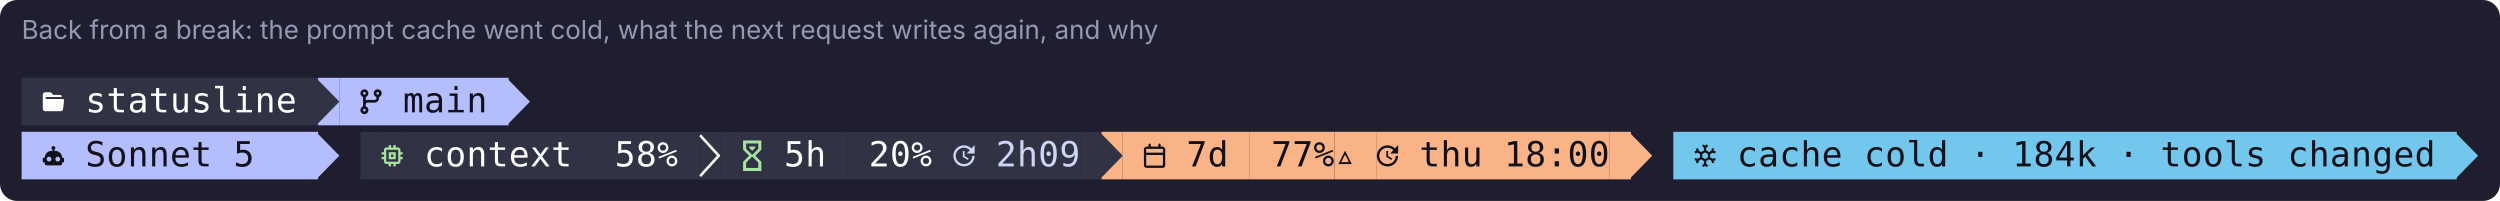
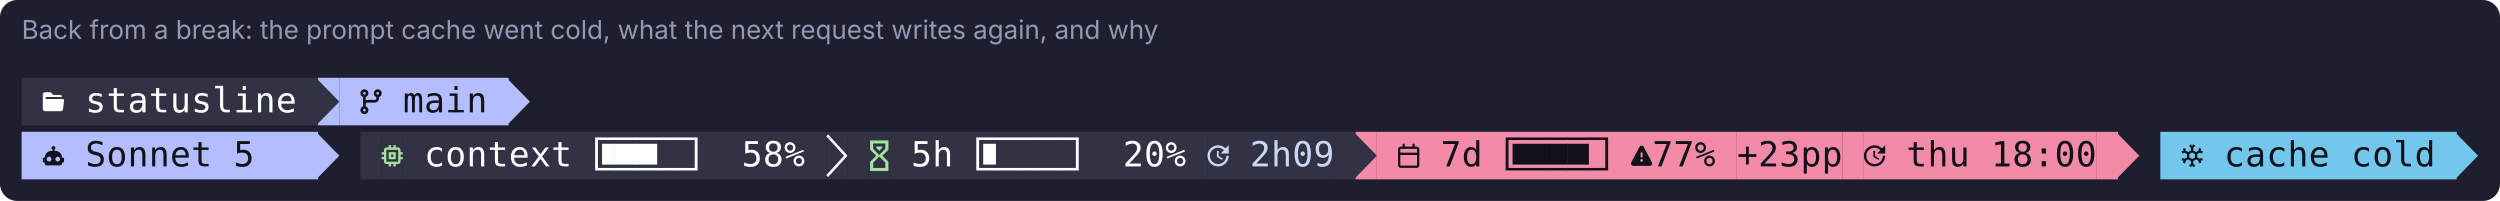
<svg xmlns="http://www.w3.org/2000/svg" width="1157" height="93" viewBox="0 0 1157 93" role="img" aria-label="Back from a break: the prompt cache went cold, what the next request writes again, and why">
  <rect width="1157" height="93" rx="8" fill="#1e1e2e" />
  <text x="10" y="18" font-family="-apple-system,Segoe UI,system-ui,sans-serif" font-size="12" fill="#9399b2">Back from a break: the prompt cache went cold, what the next request writes again, and why</text>
  <rect x="10.00" y="36" width="137.20" height="22" fill="rgb(49,50,68)" />
  <path d="M133 1134H400Q466 1134 507 1080L576 989Q582 981 591 981H991Q1022 981 1045 959Q1068 936 1067 905V867H210Q187 867 170.0 850.0Q153 833 153 810Q153 786 170.0 769.0Q187 752 210 752H1123Q1154 752 1177 730Q1200 707 1199 676Q1199 670 1199 667L1144 200Q1144 144 1105.0 105.0Q1066 66 1010 66H133Q78 66 39.0 105.0Q0 144 0 200V1000Q0 1056 39.0 1095.0Q78 1134 133 1134Z" fill="rgb(255,255,255)" transform="translate(19.80 52.00) scale(0.00821 -0.00821)" />
  <text x="44.30" y="52" text-anchor="middle" font-family="ui-monospace,SFMono-Regular,Menlo,Consolas,monospace" font-size="16" fill="rgb(255,255,255)">s</text>
  <text x="54.10" y="52" text-anchor="middle" font-family="ui-monospace,SFMono-Regular,Menlo,Consolas,monospace" font-size="16" fill="rgb(255,255,255)">t</text>
  <text x="63.90" y="52" text-anchor="middle" font-family="ui-monospace,SFMono-Regular,Menlo,Consolas,monospace" font-size="16" fill="rgb(255,255,255)">a</text>
  <text x="73.70" y="52" text-anchor="middle" font-family="ui-monospace,SFMono-Regular,Menlo,Consolas,monospace" font-size="16" fill="rgb(255,255,255)">t</text>
  <text x="83.50" y="52" text-anchor="middle" font-family="ui-monospace,SFMono-Regular,Menlo,Consolas,monospace" font-size="16" fill="rgb(255,255,255)">u</text>
  <text x="93.30" y="52" text-anchor="middle" font-family="ui-monospace,SFMono-Regular,Menlo,Consolas,monospace" font-size="16" fill="rgb(255,255,255)">s</text>
  <text x="103.10" y="52" text-anchor="middle" font-family="ui-monospace,SFMono-Regular,Menlo,Consolas,monospace" font-size="16" fill="rgb(255,255,255)">l</text>
  <text x="112.90" y="52" text-anchor="middle" font-family="ui-monospace,SFMono-Regular,Menlo,Consolas,monospace" font-size="16" fill="rgb(255,255,255)">i</text>
  <text x="122.70" y="52" text-anchor="middle" font-family="ui-monospace,SFMono-Regular,Menlo,Consolas,monospace" font-size="16" fill="rgb(255,255,255)">n</text>
  <text x="132.50" y="52" text-anchor="middle" font-family="ui-monospace,SFMono-Regular,Menlo,Consolas,monospace" font-size="16" fill="rgb(255,255,255)">e</text>
  <rect x="147.20" y="36" width="9.80" height="22" fill="rgb(180,190,254)" />
  <path d="M-72 1812H13L1200 602L13 -612H-72Z" fill="rgb(49,50,68)" transform="translate(147.20 52.00) scale(0.00821 -0.00821)" />
  <rect x="157.00" y="36" width="78.40" height="22" fill="rgb(180,190,254)" />
  <path d="M750 1076Q750 1168 816.0 1234.0Q882 1300 975.0 1300.0Q1068 1300 1134.0 1234.0Q1200 1168 1200 1076Q1200 1004 1158 944Q1116 886 1049 864V800Q1049 698 976 624Q903 550 800 550H400Q359 550 329 522Q299 492 300 450V338Q366 314 408.0 256.0Q450 198 450 126Q450 32 384.0 -34.0Q318 -100 225 -100Q132 -100 66 -34Q0 32 0 126Q0 198 42.0 256.0Q84 314 150 338V864Q84 888 42.0 946.0Q0 1004 0 1076Q0 1168 66.0 1234.0Q132 1300 225.0 1300.0Q318 1300 384.0 1234.0Q450 1168 450 1076Q450 1004 408.0 946.0Q366 888 300 864V680Q348 700 400 700H800Q841 700 871.0 730.0Q901 760 900 800V864Q834 888 792.0 946.0Q750 1004 750 1076ZM225 1000Q255 1000 277.0 1022.0Q299 1044 300 1076Q300 1106 278.0 1128.0Q256 1150 225.0 1150.0Q194 1150 172.0 1128.0Q150 1106 150.0 1075.0Q150 1044 172.0 1022.0Q194 1000 225 1000ZM975 1000Q1005 1000 1027.0 1022.0Q1049 1044 1049.0 1075.0Q1049 1106 1028 1128Q1006 1150 975.0 1150.0Q944 1150 922.0 1128.0Q900 1106 900.0 1075.0Q900 1044 922.0 1022.0Q944 1000 975 1000ZM225 50Q255 50 277 72Q299 94 300 126Q300 156 278.0 178.0Q256 200 225.0 200.0Q194 200 172.0 178.0Q150 156 150.0 125.0Q150 94 172.0 72.0Q194 50 225 50Z" fill="rgb(17,17,27)" transform="translate(166.80 52.00) scale(0.00821 -0.00821)" />
  <text x="191.30" y="52" text-anchor="middle" font-family="ui-monospace,SFMono-Regular,Menlo,Consolas,monospace" font-size="16" fill="rgb(17,17,27)">m</text>
  <text x="201.10" y="52" text-anchor="middle" font-family="ui-monospace,SFMono-Regular,Menlo,Consolas,monospace" font-size="16" fill="rgb(17,17,27)">a</text>
  <text x="210.90" y="52" text-anchor="middle" font-family="ui-monospace,SFMono-Regular,Menlo,Consolas,monospace" font-size="16" fill="rgb(17,17,27)">i</text>
  <text x="220.70" y="52" text-anchor="middle" font-family="ui-monospace,SFMono-Regular,Menlo,Consolas,monospace" font-size="16" fill="rgb(17,17,27)">n</text>
  <path d="M-72 1812H13L1200 602L13 -612H-72Z" fill="rgb(180,190,254)" transform="translate(235.40 52.00) scale(0.00821 -0.00821)" />
  <rect x="10.00" y="61" width="137.20" height="22" fill="rgb(180,190,254)" />
  <path d="M600 1144Q646 1144 678.0 1112.0Q710 1080 710 1037Q710 1006 694.0 980.5Q678 955 654 943V874H710Q812 874 900.0 821.5Q988 769 1039.0 682.0Q1090 595 1090 490H1144Q1166 490 1183.0 475.0Q1200 460 1200 437V274Q1200 251 1183.0 235.5Q1166 220 1144 220H1090V164Q1090 120 1058.0 88.0Q1026 56 980 56H220Q174 56 142.0 88.0Q110 120 110 164V220H56Q34 220 17.0 235.0Q0 250 0 274V437Q0 460 16.0 475.0Q32 490 56 490H110Q110 595 161.0 682.0Q212 769 300.0 821.5Q388 874 490 874H546V943Q522 956 506.0 981.0Q490 1006 490 1037Q490 1081 522.0 1112.5Q554 1144 600 1144ZM354 546Q298 546 259.0 505.5Q220 465 220.0 409.0Q220 353 259.0 313.5Q298 274 354.0 274.0Q410 274 450.0 313.5Q490 353 490.0 409.0Q490 465 450.0 505.5Q410 546 354 546ZM846 546Q790 546 750.0 505.5Q710 465 710.0 409.0Q710 353 749.0 313.5Q788 274 844.0 274.0Q900 274 940.0 313.5Q980 353 980.0 409.0Q980 465 941.0 505.5Q902 546 846 546Z" fill="rgb(17,17,27)" transform="translate(19.80 77.00) scale(0.00821 -0.00821)" />
  <text x="44.30" y="77" text-anchor="middle" font-family="ui-monospace,SFMono-Regular,Menlo,Consolas,monospace" font-size="16" fill="rgb(17,17,27)">S</text>
  <text x="54.10" y="77" text-anchor="middle" font-family="ui-monospace,SFMono-Regular,Menlo,Consolas,monospace" font-size="16" fill="rgb(17,17,27)">o</text>
  <text x="63.90" y="77" text-anchor="middle" font-family="ui-monospace,SFMono-Regular,Menlo,Consolas,monospace" font-size="16" fill="rgb(17,17,27)">n</text>
  <text x="73.70" y="77" text-anchor="middle" font-family="ui-monospace,SFMono-Regular,Menlo,Consolas,monospace" font-size="16" fill="rgb(17,17,27)">n</text>
  <text x="83.50" y="77" text-anchor="middle" font-family="ui-monospace,SFMono-Regular,Menlo,Consolas,monospace" font-size="16" fill="rgb(17,17,27)">e</text>
  <text x="93.30" y="77" text-anchor="middle" font-family="ui-monospace,SFMono-Regular,Menlo,Consolas,monospace" font-size="16" fill="rgb(17,17,27)">t</text>
  <text x="112.90" y="77" text-anchor="middle" font-family="ui-monospace,SFMono-Regular,Menlo,Consolas,monospace" font-size="16" fill="rgb(17,17,27)">5</text>
  <path d="M-72 1812H13L1200 602L13 -612H-72Z" fill="rgb(180,190,254)" transform="translate(147.20 77.00) scale(0.00821 -0.00821)" />
  <rect x="166.80" y="61" width="9.80" height="22" fill="rgb(49,50,68)" />
  <rect x="176.60" y="61" width="9.80" height="22" fill="rgb(49,50,68)" />
  <path d="M935 266H265V935H935ZM1200 666V800H1065V935Q1065 988 1026.0 1027.0Q987 1066 935 1066H800Q800 1065 800 1200H665V1066H534Q534 1065 534 1200H400V1066H265Q212 1066 173.5 1027.0Q135 988 135 935V800H0V666H135V534H0Q0 535 0 401H135V266Q135 213 174.0 174.0Q213 135 265 135H400V0H534V135H665V0H800V135H935Q988 135 1026.5 174.0Q1065 213 1065 266V401H1200V534H1065V666ZM665 534H534V666H665ZM800 800H400Q400 801 400 401H800Z" fill="rgb(166,227,161)" transform="translate(176.60 77.00) scale(0.00821 -0.00821)" />
-   <rect x="186.40" y="61" width="88.20" height="22" fill="rgb(49,50,68)" />
+   <rect x="186.40" y="61" width="196.00" height="22" fill="rgb(49,50,68)" />
  <text x="201.10" y="77" text-anchor="middle" font-family="ui-monospace,SFMono-Regular,Menlo,Consolas,monospace" font-size="16" fill="rgb(255,255,255)">c</text>
  <text x="210.90" y="77" text-anchor="middle" font-family="ui-monospace,SFMono-Regular,Menlo,Consolas,monospace" font-size="16" fill="rgb(255,255,255)">o</text>
  <text x="220.70" y="77" text-anchor="middle" font-family="ui-monospace,SFMono-Regular,Menlo,Consolas,monospace" font-size="16" fill="rgb(255,255,255)">n</text>
  <text x="230.50" y="77" text-anchor="middle" font-family="ui-monospace,SFMono-Regular,Menlo,Consolas,monospace" font-size="16" fill="rgb(255,255,255)">t</text>
  <text x="240.30" y="77" text-anchor="middle" font-family="ui-monospace,SFMono-Regular,Menlo,Consolas,monospace" font-size="16" fill="rgb(255,255,255)">e</text>
  <text x="250.10" y="77" text-anchor="middle" font-family="ui-monospace,SFMono-Regular,Menlo,Consolas,monospace" font-size="16" fill="rgb(255,255,255)">x</text>
  <text x="259.90" y="77" text-anchor="middle" font-family="ui-monospace,SFMono-Regular,Menlo,Consolas,monospace" font-size="16" fill="rgb(255,255,255)">t</text>
-   <rect x="274.60" y="61" width="39.20" height="22" fill="rgb(49,50,68)" />
-   <text x="289.30" y="77" text-anchor="middle" font-family="ui-monospace,SFMono-Regular,Menlo,Consolas,monospace" font-size="16" fill="rgb(255,255,255)">5</text>
-   <text x="299.10" y="77" text-anchor="middle" font-family="ui-monospace,SFMono-Regular,Menlo,Consolas,monospace" font-size="16" fill="rgb(255,255,255)">8</text>
-   <text x="308.90" y="77" text-anchor="middle" font-family="ui-monospace,SFMono-Regular,Menlo,Consolas,monospace" font-size="16" fill="rgb(255,255,255)">%</text>
-   <rect x="313.80" y="61" width="9.80" height="22" fill="rgb(49,50,68)" />
-   <rect x="323.60" y="61" width="9.80" height="22" fill="rgb(49,50,68)" />
-   <path d="M0 1700 104 1800 1199 602 104 -600 0 -496 1000 602Z" fill="rgb(255,255,255)" transform="translate(323.60 77.00) scale(0.00821 -0.00821)" />
-   <rect x="333.40" y="61" width="9.80" height="22" fill="rgb(49,50,68)" />
-   <rect x="343.20" y="61" width="9.80" height="22" fill="rgb(49,50,68)" />
-   <path d="M84 1459H1116V943L774 600Q772 600 1116 258V-259H84V258L426 600Q428 600 84 943ZM942 214 600 556 256 214V-89H942ZM600 645 942 988V1291H256V988ZM426 1117H774V1053L600 879L426 1053Z" fill="rgb(166,227,161)" transform="translate(343.20 77.00) scale(0.00821 -0.00821)" />
-   <rect x="353.00" y="61" width="39.20" height="22" fill="rgb(49,50,68)" />
-   <text x="367.70" y="77" text-anchor="middle" font-family="ui-monospace,SFMono-Regular,Menlo,Consolas,monospace" font-size="16" fill="rgb(255,255,255)">5</text>
-   <text x="377.50" y="77" text-anchor="middle" font-family="ui-monospace,SFMono-Regular,Menlo,Consolas,monospace" font-size="16" fill="rgb(255,255,255)">h</text>
-   <rect x="392.20" y="61" width="39.20" height="22" fill="rgb(49,50,68)" />
-   <text x="406.90" y="77" text-anchor="middle" font-family="ui-monospace,SFMono-Regular,Menlo,Consolas,monospace" font-size="16" fill="rgb(255,255,255)">2</text>
-   <text x="416.70" y="77" text-anchor="middle" font-family="ui-monospace,SFMono-Regular,Menlo,Consolas,monospace" font-size="16" fill="rgb(255,255,255)">0</text>
-   <text x="426.50" y="77" text-anchor="middle" font-family="ui-monospace,SFMono-Regular,Menlo,Consolas,monospace" font-size="16" fill="rgb(255,255,255)">%</text>
-   <rect x="431.40" y="61" width="9.80" height="22" fill="rgb(49,50,68)" />
-   <rect x="441.20" y="61" width="58.80" height="22" fill="rgb(49,50,68)" />
-   <path d="M1201 725H748L932 912Q842 1002 721.5 1035.5Q601 1069 482.5 1039.0Q364 1009 273.0 920.0Q182 831 150.5 712.5Q119 594 150.5 475.0Q182 356 273.0 266.5Q364 177 482.5 146.0Q601 115 721.0 146.0Q841 177 932 265Q1067 403 1066 594H1201Q1201 488 1157 378Q1110 256 1026 174Q910 58 755.5 19.0Q601 -20 446.5 19.0Q292 58 178.0 172.5Q64 287 23.0 440.5Q-18 594 21.0 747.0Q60 900 176.0 1012.5Q292 1125 445.0 1166.0Q598 1207 751.0 1166.0Q904 1125 1019 1013L1201 1200ZM635 866V584L867 443L820 362L535 534V866Z" fill="rgb(205,214,244)" transform="translate(441.20 77.00) scale(0.00821 -0.00821)" />
-   <text x="465.70" y="77" text-anchor="middle" font-family="ui-monospace,SFMono-Regular,Menlo,Consolas,monospace" font-size="16" fill="rgb(205,214,244)">2</text>
-   <text x="475.50" y="77" text-anchor="middle" font-family="ui-monospace,SFMono-Regular,Menlo,Consolas,monospace" font-size="16" fill="rgb(205,214,244)">h</text>
-   <text x="485.30" y="77" text-anchor="middle" font-family="ui-monospace,SFMono-Regular,Menlo,Consolas,monospace" font-size="16" fill="rgb(205,214,244)">0</text>
-   <text x="495.10" y="77" text-anchor="middle" font-family="ui-monospace,SFMono-Regular,Menlo,Consolas,monospace" font-size="16" fill="rgb(205,214,244)">9</text>
-   <rect x="500.00" y="61" width="9.80" height="22" fill="rgb(49,50,68)" />
-   <rect x="509.80" y="61" width="9.80" height="22" fill="rgb(250,179,135)" />
-   <path d="M-72 1812H13L1200 602L13 -612H-72Z" fill="rgb(49,50,68)" transform="translate(509.80 77.00) scale(0.00821 -0.00821)" />
-   <rect x="519.60" y="61" width="58.80" height="22" fill="rgb(250,179,135)" />
-   <path d="M387 1222V1115H815V1222Q815 1249 835 1267Q853 1286 879.0 1286.0Q905 1286 924.0 1267.0Q943 1248 943 1222V1115H1051Q1113 1115 1157.0 1071.0Q1201 1027 1201 965V64Q1201 1 1157 -42Q1113 -86 1051 -85H151Q89 -85 45 -42Q1 2 1 64V965Q1 1028 45 1071Q89 1115 151 1115H259V1222Q259 1249 277 1267Q297 1286 323.0 1286.0Q349 1286 368.0 1267.0Q387 1248 387 1222ZM129 643V64Q129 55 135.0 49.0Q141 43 151 43H1051Q1059 43 1067 49Q1071 55 1071 64V643ZM1051 986H151Q143 986 135 980Q129 974 129 965V771H1071V965Q1071 974 1067 980Q1059 986 1051 986Z" fill="rgb(17,17,27)" transform="translate(529.40 77.00) scale(0.00821 -0.00821)" />
-   <text x="553.90" y="77" text-anchor="middle" font-family="ui-monospace,SFMono-Regular,Menlo,Consolas,monospace" font-size="16" fill="rgb(17,17,27)">7</text>
-   <text x="563.70" y="77" text-anchor="middle" font-family="ui-monospace,SFMono-Regular,Menlo,Consolas,monospace" font-size="16" fill="rgb(17,17,27)">d</text>
-   <rect x="578.40" y="61" width="39.20" height="22" fill="rgb(250,179,135)" />
-   <text x="593.10" y="77" text-anchor="middle" font-family="ui-monospace,SFMono-Regular,Menlo,Consolas,monospace" font-size="16" fill="rgb(17,17,27)">7</text>
-   <text x="602.90" y="77" text-anchor="middle" font-family="ui-monospace,SFMono-Regular,Menlo,Consolas,monospace" font-size="16" fill="rgb(17,17,27)">7</text>
-   <text x="612.70" y="77" text-anchor="middle" font-family="ui-monospace,SFMono-Regular,Menlo,Consolas,monospace" font-size="16" fill="rgb(17,17,27)">%</text>
-   <rect x="617.60" y="61" width="19.60" height="22" fill="rgb(250,179,135)" />
-   <text x="622.50" y="77" text-anchor="middle" font-family="ui-monospace,SFMono-Regular,Menlo,Consolas,monospace" font-size="16" fill="rgb(17,17,27)">▵</text>
-   <rect x="637.20" y="61" width="107.80" height="22" fill="rgb(250,179,135)" />
-   <path d="M1201 725H748L932 912Q842 1002 721.5 1035.5Q601 1069 482.5 1039.0Q364 1009 273.0 920.0Q182 831 150.5 712.5Q119 594 150.5 475.0Q182 356 273.0 266.5Q364 177 482.5 146.0Q601 115 721.0 146.0Q841 177 932 265Q1067 403 1066 594H1201Q1201 488 1157 378Q1110 256 1026 174Q910 58 755.5 19.0Q601 -20 446.5 19.0Q292 58 178.0 172.5Q64 287 23.0 440.5Q-18 594 21.0 747.0Q60 900 176.0 1012.5Q292 1125 445.0 1166.0Q598 1207 751.0 1166.0Q904 1125 1019 1013L1201 1200ZM635 866V584L867 443L820 362L535 534V866Z" fill="rgb(17,17,27)" transform="translate(637.20 77.00) scale(0.00821 -0.00821)" />
-   <text x="661.70" y="77" text-anchor="middle" font-family="ui-monospace,SFMono-Regular,Menlo,Consolas,monospace" font-size="16" fill="rgb(17,17,27)">t</text>
-   <text x="671.50" y="77" text-anchor="middle" font-family="ui-monospace,SFMono-Regular,Menlo,Consolas,monospace" font-size="16" fill="rgb(17,17,27)">h</text>
-   <text x="681.30" y="77" text-anchor="middle" font-family="ui-monospace,SFMono-Regular,Menlo,Consolas,monospace" font-size="16" fill="rgb(17,17,27)">u</text>
-   <text x="700.90" y="77" text-anchor="middle" font-family="ui-monospace,SFMono-Regular,Menlo,Consolas,monospace" font-size="16" fill="rgb(17,17,27)">1</text>
-   <text x="710.70" y="77" text-anchor="middle" font-family="ui-monospace,SFMono-Regular,Menlo,Consolas,monospace" font-size="16" fill="rgb(17,17,27)">8</text>
-   <text x="720.50" y="77" text-anchor="middle" font-family="ui-monospace,SFMono-Regular,Menlo,Consolas,monospace" font-size="16" fill="rgb(17,17,27)">:</text>
-   <text x="730.30" y="77" text-anchor="middle" font-family="ui-monospace,SFMono-Regular,Menlo,Consolas,monospace" font-size="16" fill="rgb(17,17,27)">0</text>
-   <text x="740.10" y="77" text-anchor="middle" font-family="ui-monospace,SFMono-Regular,Menlo,Consolas,monospace" font-size="16" fill="rgb(17,17,27)">0</text>
-   <rect x="745.00" y="61" width="9.80" height="22" fill="rgb(250,179,135)" />
-   <path d="M-72 1812H13L1200 602L13 -612H-72Z" fill="rgb(250,179,135)" transform="translate(754.80 77.00) scale(0.00821 -0.00821)" />
-   <rect x="774.40" y="61" width="362.60" height="22" fill="rgb(116,199,236)" />
-   <path d="M1166 472 1016 434 886 506V694L1016 766L1166 726L1200 850L1085 880L1115 996L988 1030L949 878L822 806L662 898V1044L774 1152L683 1244L598 1162L514 1244L423 1152L535 1044V898L372 806L245 878L206 1030L82 996L112 880L0 850L34 726L181 766L311 694V506L181 434L34 472L0 348L112 318L82 204L209 170L248 322L375 394L535 300V156L423 46L514 -44L598 38L683 -44L774 46L662 156V300L825 394L952 322L994 174L1115 204L1085 318L1197 348ZM438 694 598 786 759 694V506L598 412L438 506Z" fill="rgb(17,17,27)" transform="translate(784.20 77.00) scale(0.00821 -0.00821)" />
-   <text x="808.70" y="77" text-anchor="middle" font-family="ui-monospace,SFMono-Regular,Menlo,Consolas,monospace" font-size="16" fill="rgb(17,17,27)">c</text>
-   <text x="818.50" y="77" text-anchor="middle" font-family="ui-monospace,SFMono-Regular,Menlo,Consolas,monospace" font-size="16" fill="rgb(17,17,27)">a</text>
-   <text x="828.30" y="77" text-anchor="middle" font-family="ui-monospace,SFMono-Regular,Menlo,Consolas,monospace" font-size="16" fill="rgb(17,17,27)">c</text>
-   <text x="838.10" y="77" text-anchor="middle" font-family="ui-monospace,SFMono-Regular,Menlo,Consolas,monospace" font-size="16" fill="rgb(17,17,27)">h</text>
-   <text x="847.90" y="77" text-anchor="middle" font-family="ui-monospace,SFMono-Regular,Menlo,Consolas,monospace" font-size="16" fill="rgb(17,17,27)">e</text>
-   <text x="867.50" y="77" text-anchor="middle" font-family="ui-monospace,SFMono-Regular,Menlo,Consolas,monospace" font-size="16" fill="rgb(17,17,27)">c</text>
-   <text x="877.30" y="77" text-anchor="middle" font-family="ui-monospace,SFMono-Regular,Menlo,Consolas,monospace" font-size="16" fill="rgb(17,17,27)">o</text>
-   <text x="887.10" y="77" text-anchor="middle" font-family="ui-monospace,SFMono-Regular,Menlo,Consolas,monospace" font-size="16" fill="rgb(17,17,27)">l</text>
-   <text x="896.90" y="77" text-anchor="middle" font-family="ui-monospace,SFMono-Regular,Menlo,Consolas,monospace" font-size="16" fill="rgb(17,17,27)">d</text>
-   <text x="916.50" y="77" text-anchor="middle" font-family="ui-monospace,SFMono-Regular,Menlo,Consolas,monospace" font-size="16" fill="rgb(17,17,27)">·</text>
-   <text x="936.10" y="77" text-anchor="middle" font-family="ui-monospace,SFMono-Regular,Menlo,Consolas,monospace" font-size="16" fill="rgb(17,17,27)">1</text>
-   <text x="945.90" y="77" text-anchor="middle" font-family="ui-monospace,SFMono-Regular,Menlo,Consolas,monospace" font-size="16" fill="rgb(17,17,27)">8</text>
-   <text x="955.70" y="77" text-anchor="middle" font-family="ui-monospace,SFMono-Regular,Menlo,Consolas,monospace" font-size="16" fill="rgb(17,17,27)">4</text>
-   <text x="965.50" y="77" text-anchor="middle" font-family="ui-monospace,SFMono-Regular,Menlo,Consolas,monospace" font-size="16" fill="rgb(17,17,27)">k</text>
-   <text x="985.10" y="77" text-anchor="middle" font-family="ui-monospace,SFMono-Regular,Menlo,Consolas,monospace" font-size="16" fill="rgb(17,17,27)">·</text>
-   <text x="1004.70" y="77" text-anchor="middle" font-family="ui-monospace,SFMono-Regular,Menlo,Consolas,monospace" font-size="16" fill="rgb(17,17,27)">t</text>
-   <text x="1014.50" y="77" text-anchor="middle" font-family="ui-monospace,SFMono-Regular,Menlo,Consolas,monospace" font-size="16" fill="rgb(17,17,27)">o</text>
-   <text x="1024.30" y="77" text-anchor="middle" font-family="ui-monospace,SFMono-Regular,Menlo,Consolas,monospace" font-size="16" fill="rgb(17,17,27)">o</text>
-   <text x="1034.10" y="77" text-anchor="middle" font-family="ui-monospace,SFMono-Regular,Menlo,Consolas,monospace" font-size="16" fill="rgb(17,17,27)">l</text>
-   <text x="1043.90" y="77" text-anchor="middle" font-family="ui-monospace,SFMono-Regular,Menlo,Consolas,monospace" font-size="16" fill="rgb(17,17,27)">s</text>
-   <text x="1063.50" y="77" text-anchor="middle" font-family="ui-monospace,SFMono-Regular,Menlo,Consolas,monospace" font-size="16" fill="rgb(17,17,27)">c</text>
-   <text x="1073.30" y="77" text-anchor="middle" font-family="ui-monospace,SFMono-Regular,Menlo,Consolas,monospace" font-size="16" fill="rgb(17,17,27)">h</text>
-   <text x="1083.10" y="77" text-anchor="middle" font-family="ui-monospace,SFMono-Regular,Menlo,Consolas,monospace" font-size="16" fill="rgb(17,17,27)">a</text>
-   <text x="1092.90" y="77" text-anchor="middle" font-family="ui-monospace,SFMono-Regular,Menlo,Consolas,monospace" font-size="16" fill="rgb(17,17,27)">n</text>
-   <text x="1102.70" y="77" text-anchor="middle" font-family="ui-monospace,SFMono-Regular,Menlo,Consolas,monospace" font-size="16" fill="rgb(17,17,27)">g</text>
-   <text x="1112.50" y="77" text-anchor="middle" font-family="ui-monospace,SFMono-Regular,Menlo,Consolas,monospace" font-size="16" fill="rgb(17,17,27)">e</text>
+   <path d="M1210 -88V-231H100V1631H1210V1486H259V-88ZM489 1274H1210V100H489Z" fill="rgb(255,255,255)" transform="translate(274.60 77.00) scale(0.00821 -0.00821)" />
+   <path d="M-10 1631H1210V1486H-10ZM-10 1274H1210V100H-10ZM-10 -88H1210V-231H-10Z" fill="rgb(255,255,255)" transform="translate(284.40 77.00) scale(0.00821 -0.00821)" />
+   <path d="M-10 1631H1210V1486H-10ZM-10 1274H1210V100H-10ZM-10 -88H1210V-231H-10Z" fill="rgb(255,255,255)" transform="translate(294.20 77.00) scale(0.00821 -0.00821)" />
+   <path d="M-10 1631H1210V1486H-10ZM-10 -88H1210V-231H-10Z" fill="rgb(255,255,255)" transform="translate(304.00 77.00) scale(0.00821 -0.00821)" />
+   <path d="M-10.0 -88.0V-231.0H1100.0V1631.0H-10.0V1486.0H941.0V-88.0Z" fill="rgb(255,255,255)" transform="translate(313.80 77.00) scale(0.00821 -0.00821)" />
+   <text x="348.10" y="77" text-anchor="middle" font-family="ui-monospace,SFMono-Regular,Menlo,Consolas,monospace" font-size="16" fill="rgb(255,255,255)">5</text>
+   <text x="357.90" y="77" text-anchor="middle" font-family="ui-monospace,SFMono-Regular,Menlo,Consolas,monospace" font-size="16" fill="rgb(255,255,255)">8</text>
+   <text x="367.70" y="77" text-anchor="middle" font-family="ui-monospace,SFMono-Regular,Menlo,Consolas,monospace" font-size="16" fill="rgb(255,255,255)">%</text>
+   <rect x="382.40" y="61" width="9.80" height="22" fill="rgb(49,50,68)" />
+   <path d="M0 1700 104 1800 1199 602 104 -600 0 -496 1000 602Z" fill="rgb(255,255,255)" transform="translate(382.40 77.00) scale(0.00821 -0.00821)" />
+   <rect x="392.20" y="61" width="9.80" height="22" fill="rgb(49,50,68)" />
+   <rect x="402.00" y="61" width="9.80" height="22" fill="rgb(49,50,68)" />
+   <path d="M84 1459H1116V943L774 600Q772 600 1116 258V-259H84V258L426 600Q428 600 84 943ZM942 214 600 556 256 214V-89H942ZM600 645 942 988V1291H256V988ZM426 1117H774V1053L600 879L426 1053Z" fill="rgb(166,227,161)" transform="translate(402.00 77.00) scale(0.00821 -0.00821)" />
+   <rect x="411.80" y="61" width="147.00" height="22" fill="rgb(49,50,68)" />
+   <text x="426.50" y="77" text-anchor="middle" font-family="ui-monospace,SFMono-Regular,Menlo,Consolas,monospace" font-size="16" fill="rgb(255,255,255)">5</text>
+   <text x="436.30" y="77" text-anchor="middle" font-family="ui-monospace,SFMono-Regular,Menlo,Consolas,monospace" font-size="16" fill="rgb(255,255,255)">h</text>
+   <path d="M1210 -88V-231H100V1631H1210V1486H259V-88ZM489 1274H1210V100H489Z" fill="rgb(255,255,255)" transform="translate(451.00 77.00) scale(0.00821 -0.00821)" />
+   <path d="M-10 1631H1210V1486H-10ZM-10 -88H1210V-231H-10Z" fill="rgb(255,255,255)" transform="translate(460.80 77.00) scale(0.00821 -0.00821)" />
+   <path d="M-10 1631H1210V1486H-10ZM-10 -88H1210V-231H-10Z" fill="rgb(255,255,255)" transform="translate(470.60 77.00) scale(0.00821 -0.00821)" />
+   <path d="M-10 1631H1210V1486H-10ZM-10 -88H1210V-231H-10Z" fill="rgb(255,255,255)" transform="translate(480.40 77.00) scale(0.00821 -0.00821)" />
+   <path d="M-10.0 -88.0V-231.0H1100.0V1631.0H-10.0V1486.0H941.0V-88.0Z" fill="rgb(255,255,255)" transform="translate(490.20 77.00) scale(0.00821 -0.00821)" />
+   <text x="524.50" y="77" text-anchor="middle" font-family="ui-monospace,SFMono-Regular,Menlo,Consolas,monospace" font-size="16" fill="rgb(255,255,255)">2</text>
+   <text x="534.30" y="77" text-anchor="middle" font-family="ui-monospace,SFMono-Regular,Menlo,Consolas,monospace" font-size="16" fill="rgb(255,255,255)">0</text>
+   <text x="544.10" y="77" text-anchor="middle" font-family="ui-monospace,SFMono-Regular,Menlo,Consolas,monospace" font-size="16" fill="rgb(255,255,255)">%</text>
+   <rect x="558.80" y="61" width="58.80" height="22" fill="rgb(49,50,68)" />
+   <path d="M1201 725H748L932 912Q842 1002 721.5 1035.5Q601 1069 482.5 1039.0Q364 1009 273.0 920.0Q182 831 150.5 712.5Q119 594 150.5 475.0Q182 356 273.0 266.5Q364 177 482.5 146.0Q601 115 721.0 146.0Q841 177 932 265Q1067 403 1066 594H1201Q1201 488 1157 378Q1110 256 1026 174Q910 58 755.5 19.0Q601 -20 446.5 19.0Q292 58 178.0 172.5Q64 287 23.0 440.5Q-18 594 21.0 747.0Q60 900 176.0 1012.5Q292 1125 445.0 1166.0Q598 1207 751.0 1166.0Q904 1125 1019 1013L1201 1200ZM635 866V584L867 443L820 362L535 534V866Z" fill="rgb(205,214,244)" transform="translate(558.80 77.00) scale(0.00821 -0.00821)" />
+   <text x="583.30" y="77" text-anchor="middle" font-family="ui-monospace,SFMono-Regular,Menlo,Consolas,monospace" font-size="16" fill="rgb(205,214,244)">2</text>
+   <text x="593.10" y="77" text-anchor="middle" font-family="ui-monospace,SFMono-Regular,Menlo,Consolas,monospace" font-size="16" fill="rgb(205,214,244)">h</text>
+   <text x="602.90" y="77" text-anchor="middle" font-family="ui-monospace,SFMono-Regular,Menlo,Consolas,monospace" font-size="16" fill="rgb(205,214,244)">0</text>
+   <text x="612.70" y="77" text-anchor="middle" font-family="ui-monospace,SFMono-Regular,Menlo,Consolas,monospace" font-size="16" fill="rgb(205,214,244)">9</text>
+   <rect x="617.60" y="61" width="9.80" height="22" fill="rgb(49,50,68)" />
+   <rect x="627.40" y="61" width="9.80" height="22" fill="rgb(243,139,168)" />
+   <path d="M-72 1812H13L1200 602L13 -612H-72Z" fill="rgb(49,50,68)" transform="translate(627.40 77.00) scale(0.00821 -0.00821)" />
+   <rect x="637.20" y="61" width="166.60" height="22" fill="rgb(243,139,168)" />
+   <path d="M387 1222V1115H815V1222Q815 1249 835 1267Q853 1286 879.0 1286.0Q905 1286 924.0 1267.0Q943 1248 943 1222V1115H1051Q1113 1115 1157.0 1071.0Q1201 1027 1201 965V64Q1201 1 1157 -42Q1113 -86 1051 -85H151Q89 -85 45 -42Q1 2 1 64V965Q1 1028 45 1071Q89 1115 151 1115H259V1222Q259 1249 277 1267Q297 1286 323.0 1286.0Q349 1286 368.0 1267.0Q387 1248 387 1222ZM129 643V64Q129 55 135.0 49.0Q141 43 151 43H1051Q1059 43 1067 49Q1071 55 1071 64V643ZM1051 986H151Q143 986 135 980Q129 974 129 965V771H1071V965Q1071 974 1067 980Q1059 986 1051 986Z" fill="rgb(17,17,27)" transform="translate(647.00 77.00) scale(0.00821 -0.00821)" />
+   <text x="671.50" y="77" text-anchor="middle" font-family="ui-monospace,SFMono-Regular,Menlo,Consolas,monospace" font-size="16" fill="rgb(17,17,27)">7</text>
+   <text x="681.30" y="77" text-anchor="middle" font-family="ui-monospace,SFMono-Regular,Menlo,Consolas,monospace" font-size="16" fill="rgb(17,17,27)">d</text>
+   <path d="M1210 -88V-231H100V1631H1210V1486H259V-88ZM489 1274H1210V100H489Z" fill="rgb(17,17,27)" transform="translate(696.00 77.00) scale(0.00821 -0.00821)" />
+   <path d="M-10 1631H1210V1486H-10ZM-10 1274H1210V100H-10ZM-10 -88H1210V-231H-10Z" fill="rgb(17,17,27)" transform="translate(705.80 77.00) scale(0.00821 -0.00821)" />
+   <path d="M-10 1631H1210V1486H-10ZM-10 1274H1210V100H-10ZM-10 -88H1210V-231H-10Z" fill="rgb(17,17,27)" transform="translate(715.60 77.00) scale(0.00821 -0.00821)" />
+   <path d="M-10 1631H1210V1486H-10ZM-10 1274H1210V100H-10ZM-10 -88H1210V-231H-10Z" fill="rgb(17,17,27)" transform="translate(725.40 77.00) scale(0.00821 -0.00821)" />
+   <path d="M-10.0 -88.0V-231.0H1100.0V1631.0H-10.0V1486.0H941.0V-88.0Z" fill="rgb(17,17,27)" transform="translate(735.20 77.00) scale(0.00821 -0.00821)" />
+   <path d="M482 1099Q507 1145 553 1162Q600 1179 647.0 1162.0Q694 1145 718 1099L1184 226Q1200 196 1200 163Q1200 107 1160 68Q1121 29 1066 29H134Q79 29 39 68Q0 107 0 163Q0 196 16 226ZM560 779Q543 762 543 738V546Q543 522 560 506Q577 489 600.0 489.0Q623 489 640.0 506.0Q657 523 657 546V738Q657 761 640 779Q623 795 600.0 795.0Q577 795 560 779ZM600 412Q569 412 546 390Q523 367 523.0 336.0Q523 305 546.0 282.0Q569 259 600.0 259.0Q631 259 654.0 282.0Q677 305 677.0 336.0Q677 367 654.0 390.0Q631 413 600 412Z" fill="rgb(17,17,27)" transform="translate(754.80 77.00) scale(0.00821 -0.00821)" />
+   <text x="769.50" y="77" text-anchor="middle" font-family="ui-monospace,SFMono-Regular,Menlo,Consolas,monospace" font-size="16" fill="rgb(17,17,27)">7</text>
+   <text x="779.30" y="77" text-anchor="middle" font-family="ui-monospace,SFMono-Regular,Menlo,Consolas,monospace" font-size="16" fill="rgb(17,17,27)">7</text>
+   <text x="789.10" y="77" text-anchor="middle" font-family="ui-monospace,SFMono-Regular,Menlo,Consolas,monospace" font-size="16" fill="rgb(17,17,27)">%</text>
+   <rect x="803.80" y="61" width="49.00" height="22" fill="rgb(243,139,168)" />
+   <text x="808.70" y="77" text-anchor="middle" font-family="ui-monospace,SFMono-Regular,Menlo,Consolas,monospace" font-size="16" fill="rgb(17,17,27)">+</text>
+   <text x="818.50" y="77" text-anchor="middle" font-family="ui-monospace,SFMono-Regular,Menlo,Consolas,monospace" font-size="16" fill="rgb(17,17,27)">2</text>
+   <text x="828.30" y="77" text-anchor="middle" font-family="ui-monospace,SFMono-Regular,Menlo,Consolas,monospace" font-size="16" fill="rgb(17,17,27)">3</text>
+   <text x="838.10" y="77" text-anchor="middle" font-family="ui-monospace,SFMono-Regular,Menlo,Consolas,monospace" font-size="16" fill="rgb(17,17,27)">p</text>
+   <text x="847.90" y="77" text-anchor="middle" font-family="ui-monospace,SFMono-Regular,Menlo,Consolas,monospace" font-size="16" fill="rgb(17,17,27)">p</text>
+   <rect x="852.80" y="61" width="9.80" height="22" fill="rgb(243,139,168)" />
+   <rect x="862.60" y="61" width="107.80" height="22" fill="rgb(243,139,168)" />
+   <path d="M1201 725H748L932 912Q842 1002 721.5 1035.5Q601 1069 482.5 1039.0Q364 1009 273.0 920.0Q182 831 150.5 712.5Q119 594 150.5 475.0Q182 356 273.0 266.5Q364 177 482.5 146.0Q601 115 721.0 146.0Q841 177 932 265Q1067 403 1066 594H1201Q1201 488 1157 378Q1110 256 1026 174Q910 58 755.5 19.0Q601 -20 446.5 19.0Q292 58 178.0 172.5Q64 287 23.0 440.5Q-18 594 21.0 747.0Q60 900 176.0 1012.5Q292 1125 445.0 1166.0Q598 1207 751.0 1166.0Q904 1125 1019 1013L1201 1200ZM635 866V584L867 443L820 362L535 534V866Z" fill="rgb(17,17,27)" transform="translate(862.60 77.00) scale(0.00821 -0.00821)" />
+   <text x="887.10" y="77" text-anchor="middle" font-family="ui-monospace,SFMono-Regular,Menlo,Consolas,monospace" font-size="16" fill="rgb(17,17,27)">t</text>
+   <text x="896.90" y="77" text-anchor="middle" font-family="ui-monospace,SFMono-Regular,Menlo,Consolas,monospace" font-size="16" fill="rgb(17,17,27)">h</text>
+   <text x="906.70" y="77" text-anchor="middle" font-family="ui-monospace,SFMono-Regular,Menlo,Consolas,monospace" font-size="16" fill="rgb(17,17,27)">u</text>
+   <text x="926.30" y="77" text-anchor="middle" font-family="ui-monospace,SFMono-Regular,Menlo,Consolas,monospace" font-size="16" fill="rgb(17,17,27)">1</text>
+   <text x="936.10" y="77" text-anchor="middle" font-family="ui-monospace,SFMono-Regular,Menlo,Consolas,monospace" font-size="16" fill="rgb(17,17,27)">8</text>
+   <text x="945.90" y="77" text-anchor="middle" font-family="ui-monospace,SFMono-Regular,Menlo,Consolas,monospace" font-size="16" fill="rgb(17,17,27)">:</text>
+   <text x="955.70" y="77" text-anchor="middle" font-family="ui-monospace,SFMono-Regular,Menlo,Consolas,monospace" font-size="16" fill="rgb(17,17,27)">0</text>
+   <text x="965.50" y="77" text-anchor="middle" font-family="ui-monospace,SFMono-Regular,Menlo,Consolas,monospace" font-size="16" fill="rgb(17,17,27)">0</text>
+   <rect x="970.40" y="61" width="9.80" height="22" fill="rgb(243,139,168)" />
+   <path d="M-72 1812H13L1200 602L13 -612H-72Z" fill="rgb(243,139,168)" transform="translate(980.20 77.00) scale(0.00821 -0.00821)" />
+   <rect x="999.80" y="61" width="137.20" height="22" fill="rgb(116,199,236)" />
+   <path d="M1166 472 1016 434 886 506V694L1016 766L1166 726L1200 850L1085 880L1115 996L988 1030L949 878L822 806L662 898V1044L774 1152L683 1244L598 1162L514 1244L423 1152L535 1044V898L372 806L245 878L206 1030L82 996L112 880L0 850L34 726L181 766L311 694V506L181 434L34 472L0 348L112 318L82 204L209 170L248 322L375 394L535 300V156L423 46L514 -44L598 38L683 -44L774 46L662 156V300L825 394L952 322L994 174L1115 204L1085 318L1197 348ZM438 694 598 786 759 694V506L598 412L438 506Z" fill="rgb(17,17,27)" transform="translate(1009.60 77.00) scale(0.00821 -0.00821)" />
+   <text x="1034.10" y="77" text-anchor="middle" font-family="ui-monospace,SFMono-Regular,Menlo,Consolas,monospace" font-size="16" fill="rgb(17,17,27)">c</text>
+   <text x="1043.90" y="77" text-anchor="middle" font-family="ui-monospace,SFMono-Regular,Menlo,Consolas,monospace" font-size="16" fill="rgb(17,17,27)">a</text>
+   <text x="1053.70" y="77" text-anchor="middle" font-family="ui-monospace,SFMono-Regular,Menlo,Consolas,monospace" font-size="16" fill="rgb(17,17,27)">c</text>
+   <text x="1063.50" y="77" text-anchor="middle" font-family="ui-monospace,SFMono-Regular,Menlo,Consolas,monospace" font-size="16" fill="rgb(17,17,27)">h</text>
+   <text x="1073.30" y="77" text-anchor="middle" font-family="ui-monospace,SFMono-Regular,Menlo,Consolas,monospace" font-size="16" fill="rgb(17,17,27)">e</text>
+   <text x="1092.90" y="77" text-anchor="middle" font-family="ui-monospace,SFMono-Regular,Menlo,Consolas,monospace" font-size="16" fill="rgb(17,17,27)">c</text>
+   <text x="1102.70" y="77" text-anchor="middle" font-family="ui-monospace,SFMono-Regular,Menlo,Consolas,monospace" font-size="16" fill="rgb(17,17,27)">o</text>
+   <text x="1112.50" y="77" text-anchor="middle" font-family="ui-monospace,SFMono-Regular,Menlo,Consolas,monospace" font-size="16" fill="rgb(17,17,27)">l</text>
  <text x="1122.30" y="77" text-anchor="middle" font-family="ui-monospace,SFMono-Regular,Menlo,Consolas,monospace" font-size="16" fill="rgb(17,17,27)">d</text>
  <path d="M-72 1812H13L1200 602L13 -612H-72Z" fill="rgb(116,199,236)" transform="translate(1137.00 77.00) scale(0.00821 -0.00821)" />
</svg>
